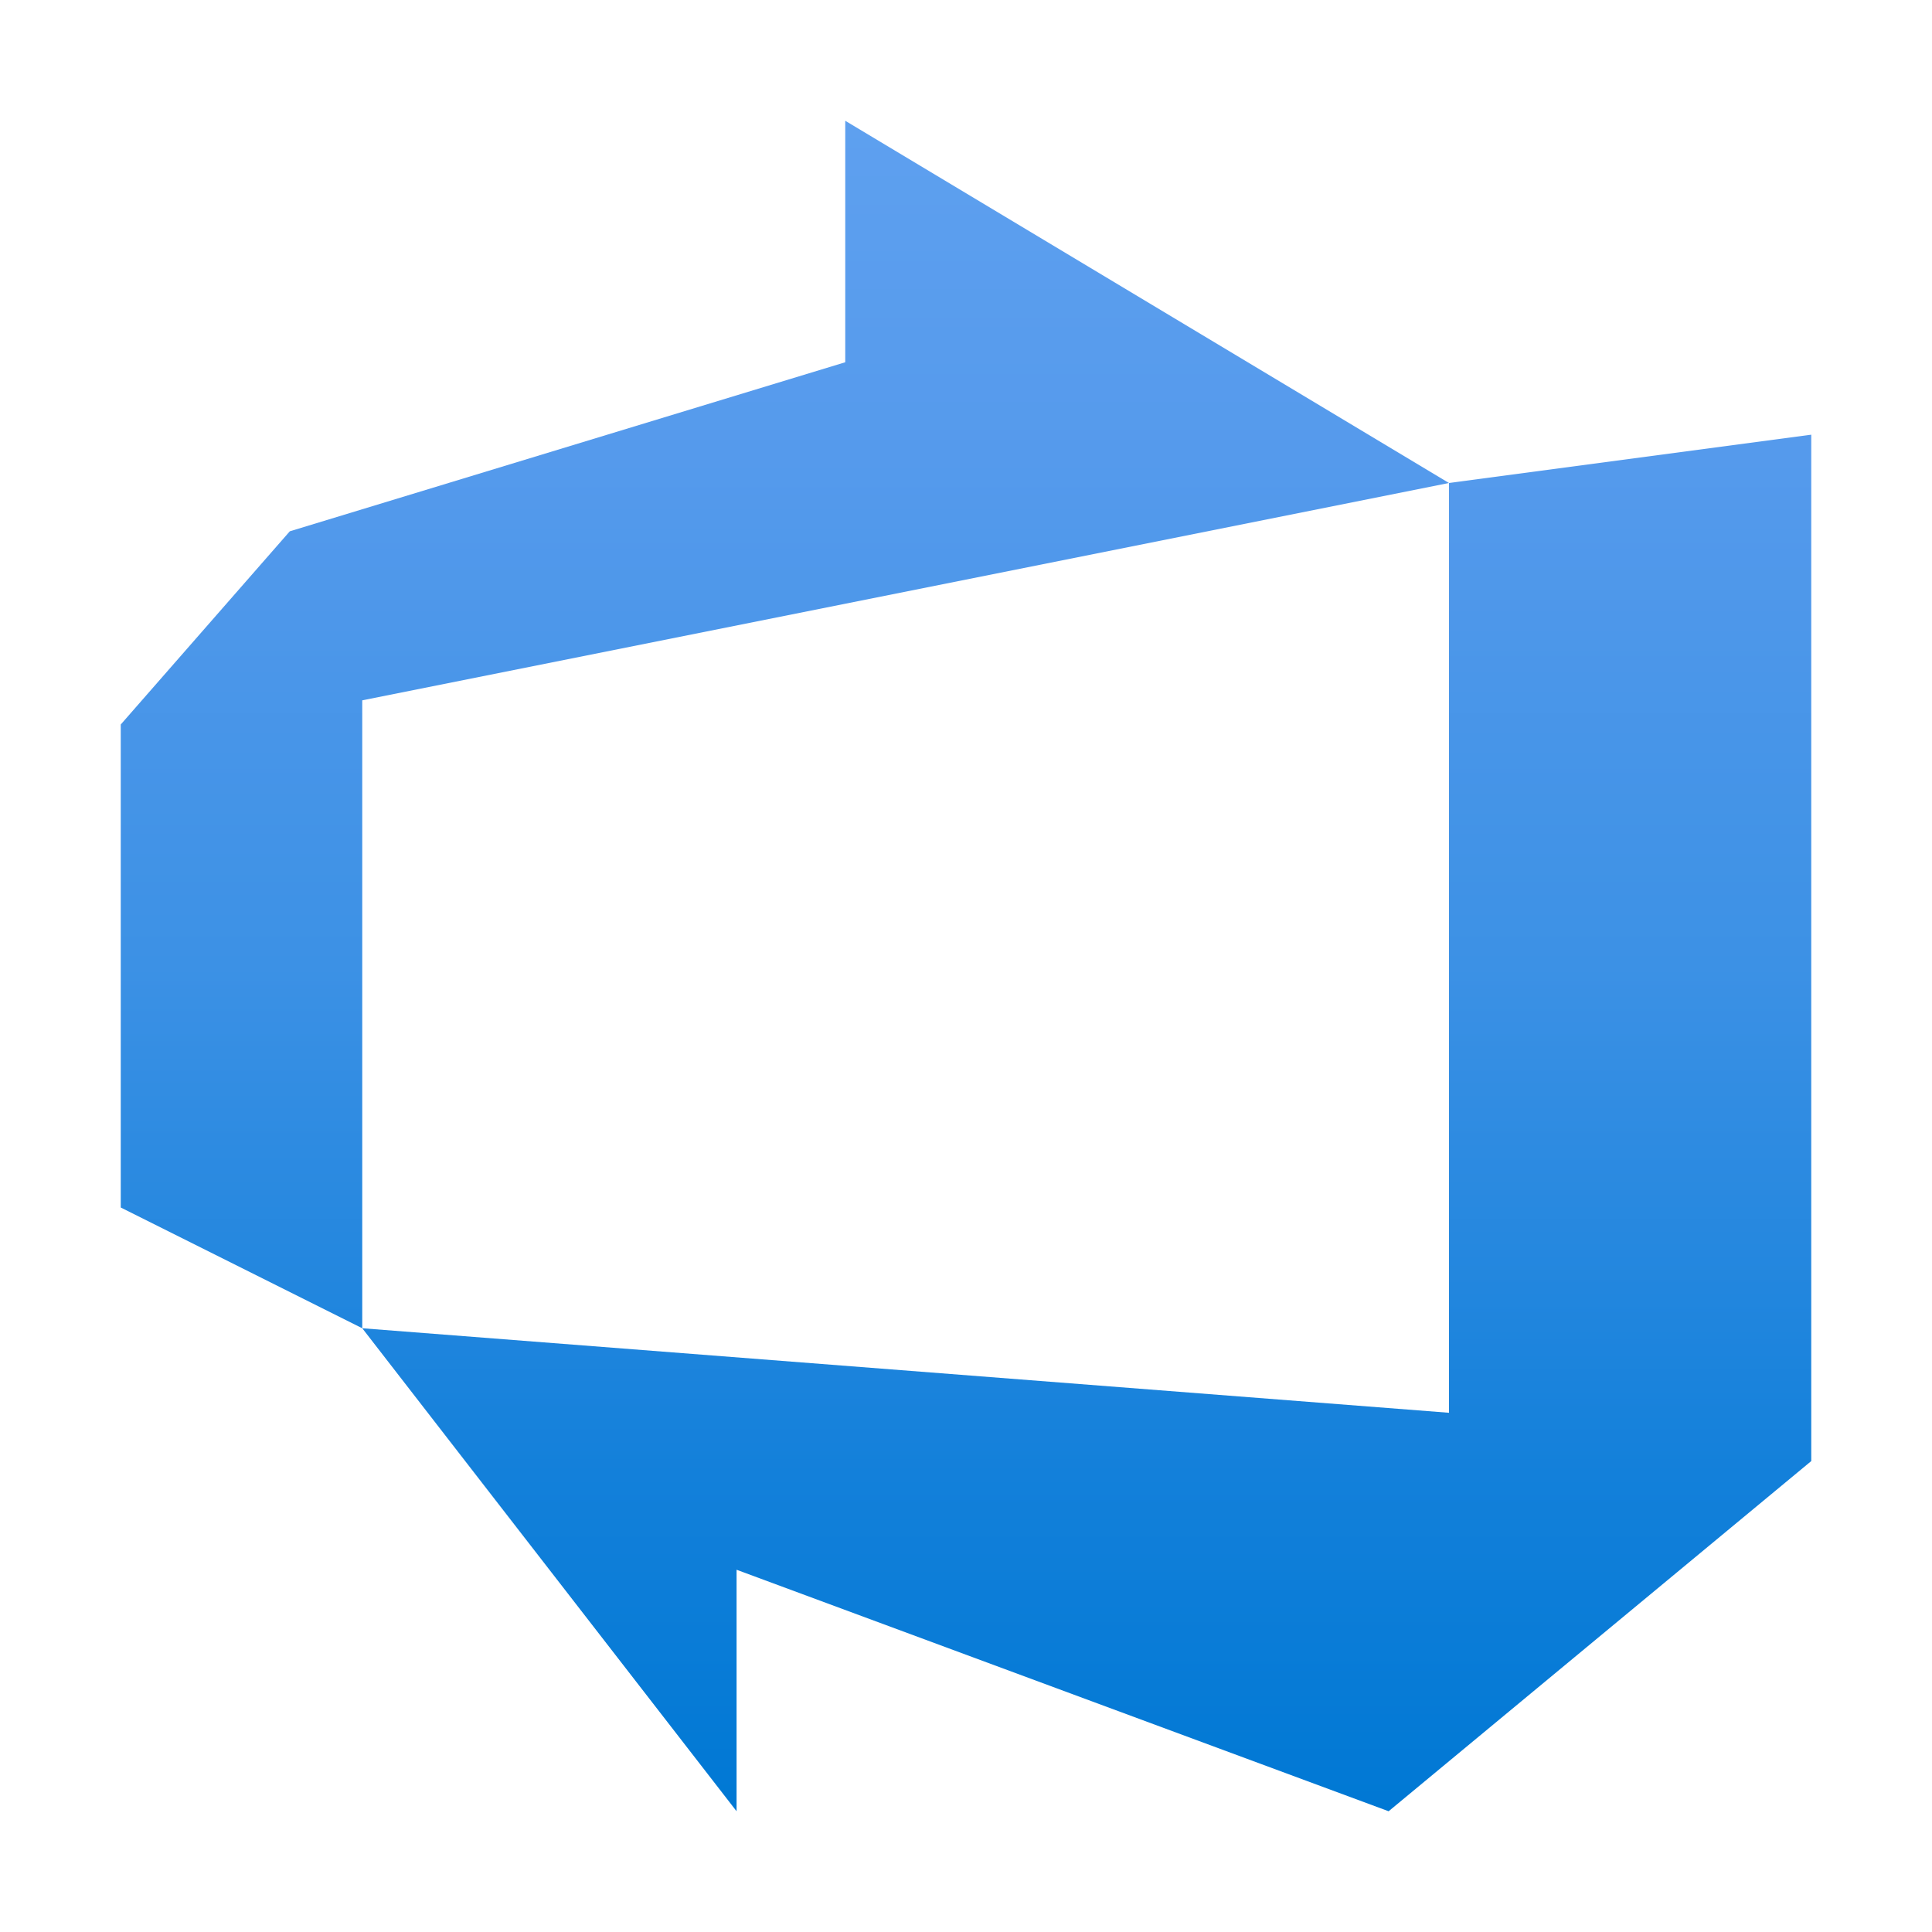
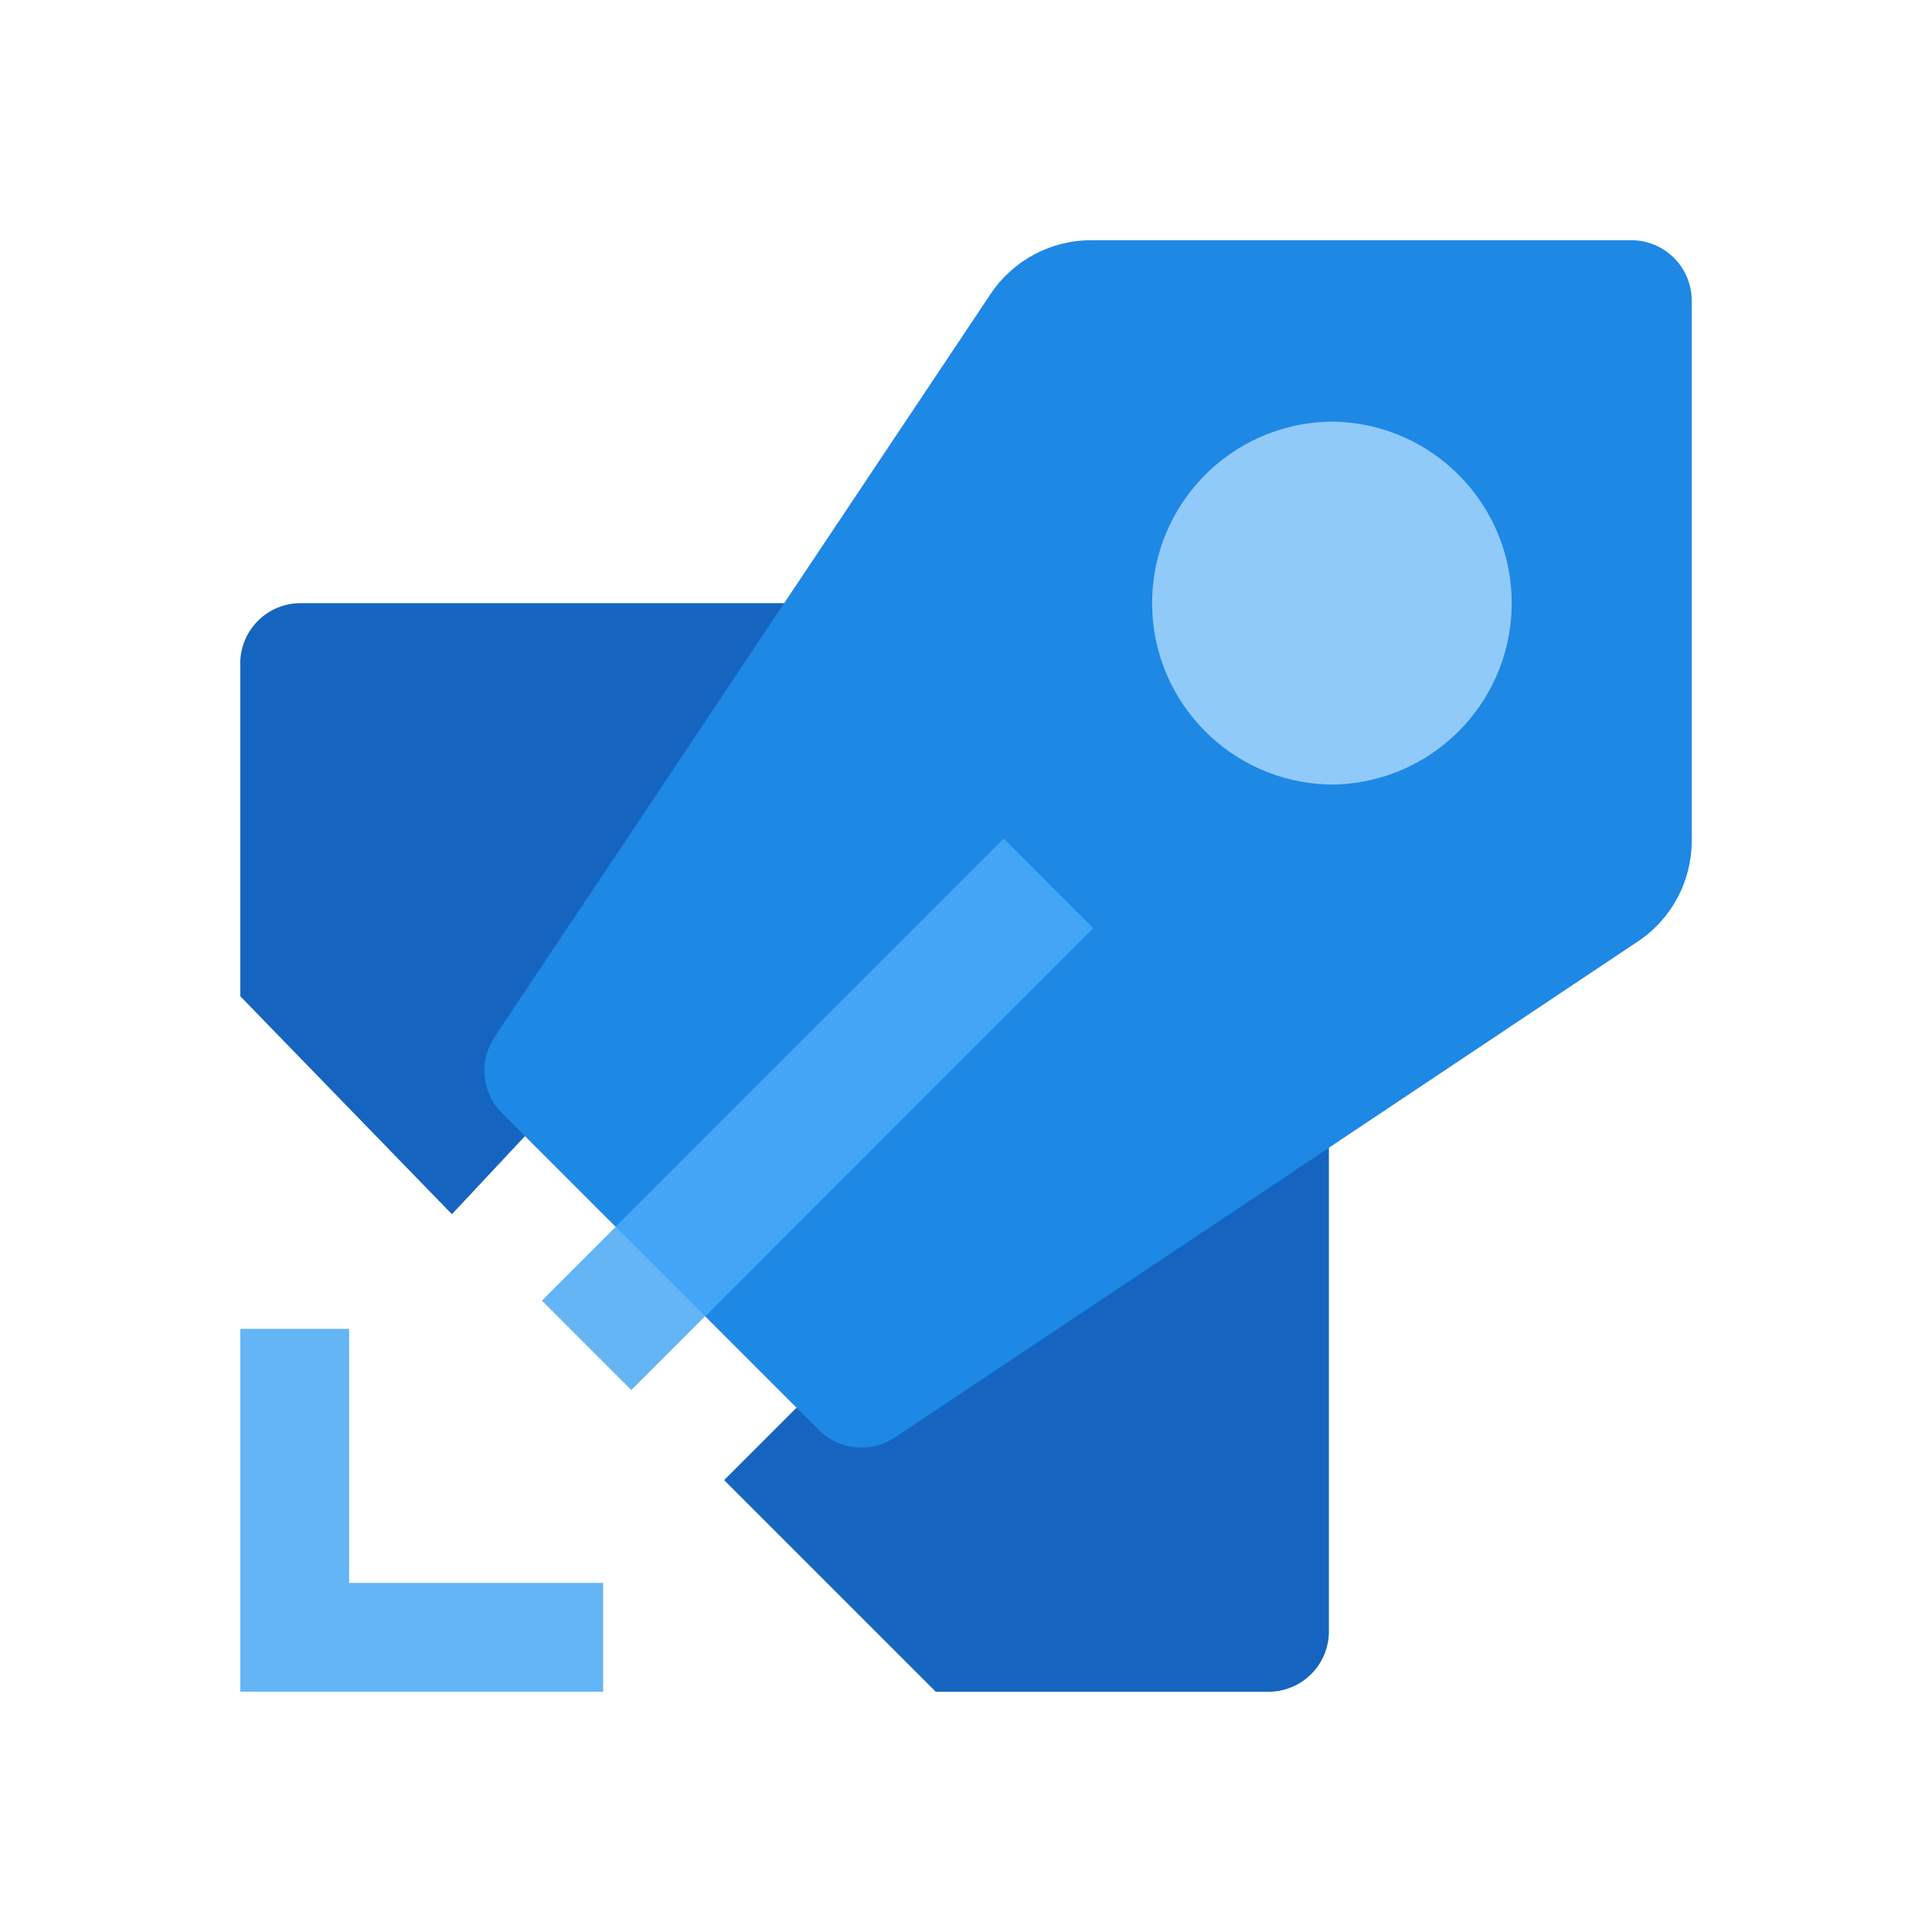
- <svg xmlns="http://www.w3.org/2000/svg" fill="none" viewBox="0 0 16 16">
-   <path fill="url(#a)" d="M15 3.6v8.5L11.5 15l-5.4-2v2L3 11l9 .7V4l3-.4zM12 4 7 1v2L2.4 4.4 1 6v4l2 1V5.8L12 4z" />
-   <defs>
-     <linearGradient id="a" x1="8" x2="8" y1="15" y2="1" gradientUnits="userSpaceOnUse">
-       <stop stop-color="#0078d4" />
-       <stop offset=".2" stop-color="#1380da" />
-       <stop offset=".5" stop-color="#3c91e5" />
-       <stop offset=".8" stop-color="#559aec" />
-       <stop offset="1" stop-color="#5ea0ef" />
-     </linearGradient>
-   </defs>
+ <svg xmlns="http://www.w3.org/2000/svg" viewBox="0 0 32 32">
+   <path fill="#64b5f6" d="M3.98 22.01h1.803v4.208H9.99v1.803H3.98Z" />
+   <path fill="#1565c0" d="M3.98 10.991v5.51l3.505 3.61 1.503-1.606 4.508 4.508-1.502 1.502 3.506 3.506h5.51a1 1 0 0 0 1.001-1.002v-8.014L12.995 9.99H4.982a1 1 0 0 0-1.003 1.001Z" />
+   <path fill="#1e88e5" d="M8.317 18.44a1 1 0 0 1-.125-1.265L16.407 4.87a2 2 0 0 1 1.666-.891h8.946A1 1 0 0 1 28.02 4.98v8.946a2 2 0 0 1-.891 1.667l-12.305 8.215a1 1 0 0 1-1.265-.126Z" />
+   <path fill="#64b5f6" d="m8.976 21.542 7.648-7.648 1.48 1.481-7.647 7.648Z" />
+   <path fill="#42a5f5" d="m11.68 21.801-1.481-1.48 6.426-6.427 1.48 1.481Z" />
+   <path fill="#90caf9" d="M22.011 12.995a3.006 3.006 0 0 0 .096-6.011h-.096a3.006 3.006 0 0 0 0 6.01Z" />
</svg>
